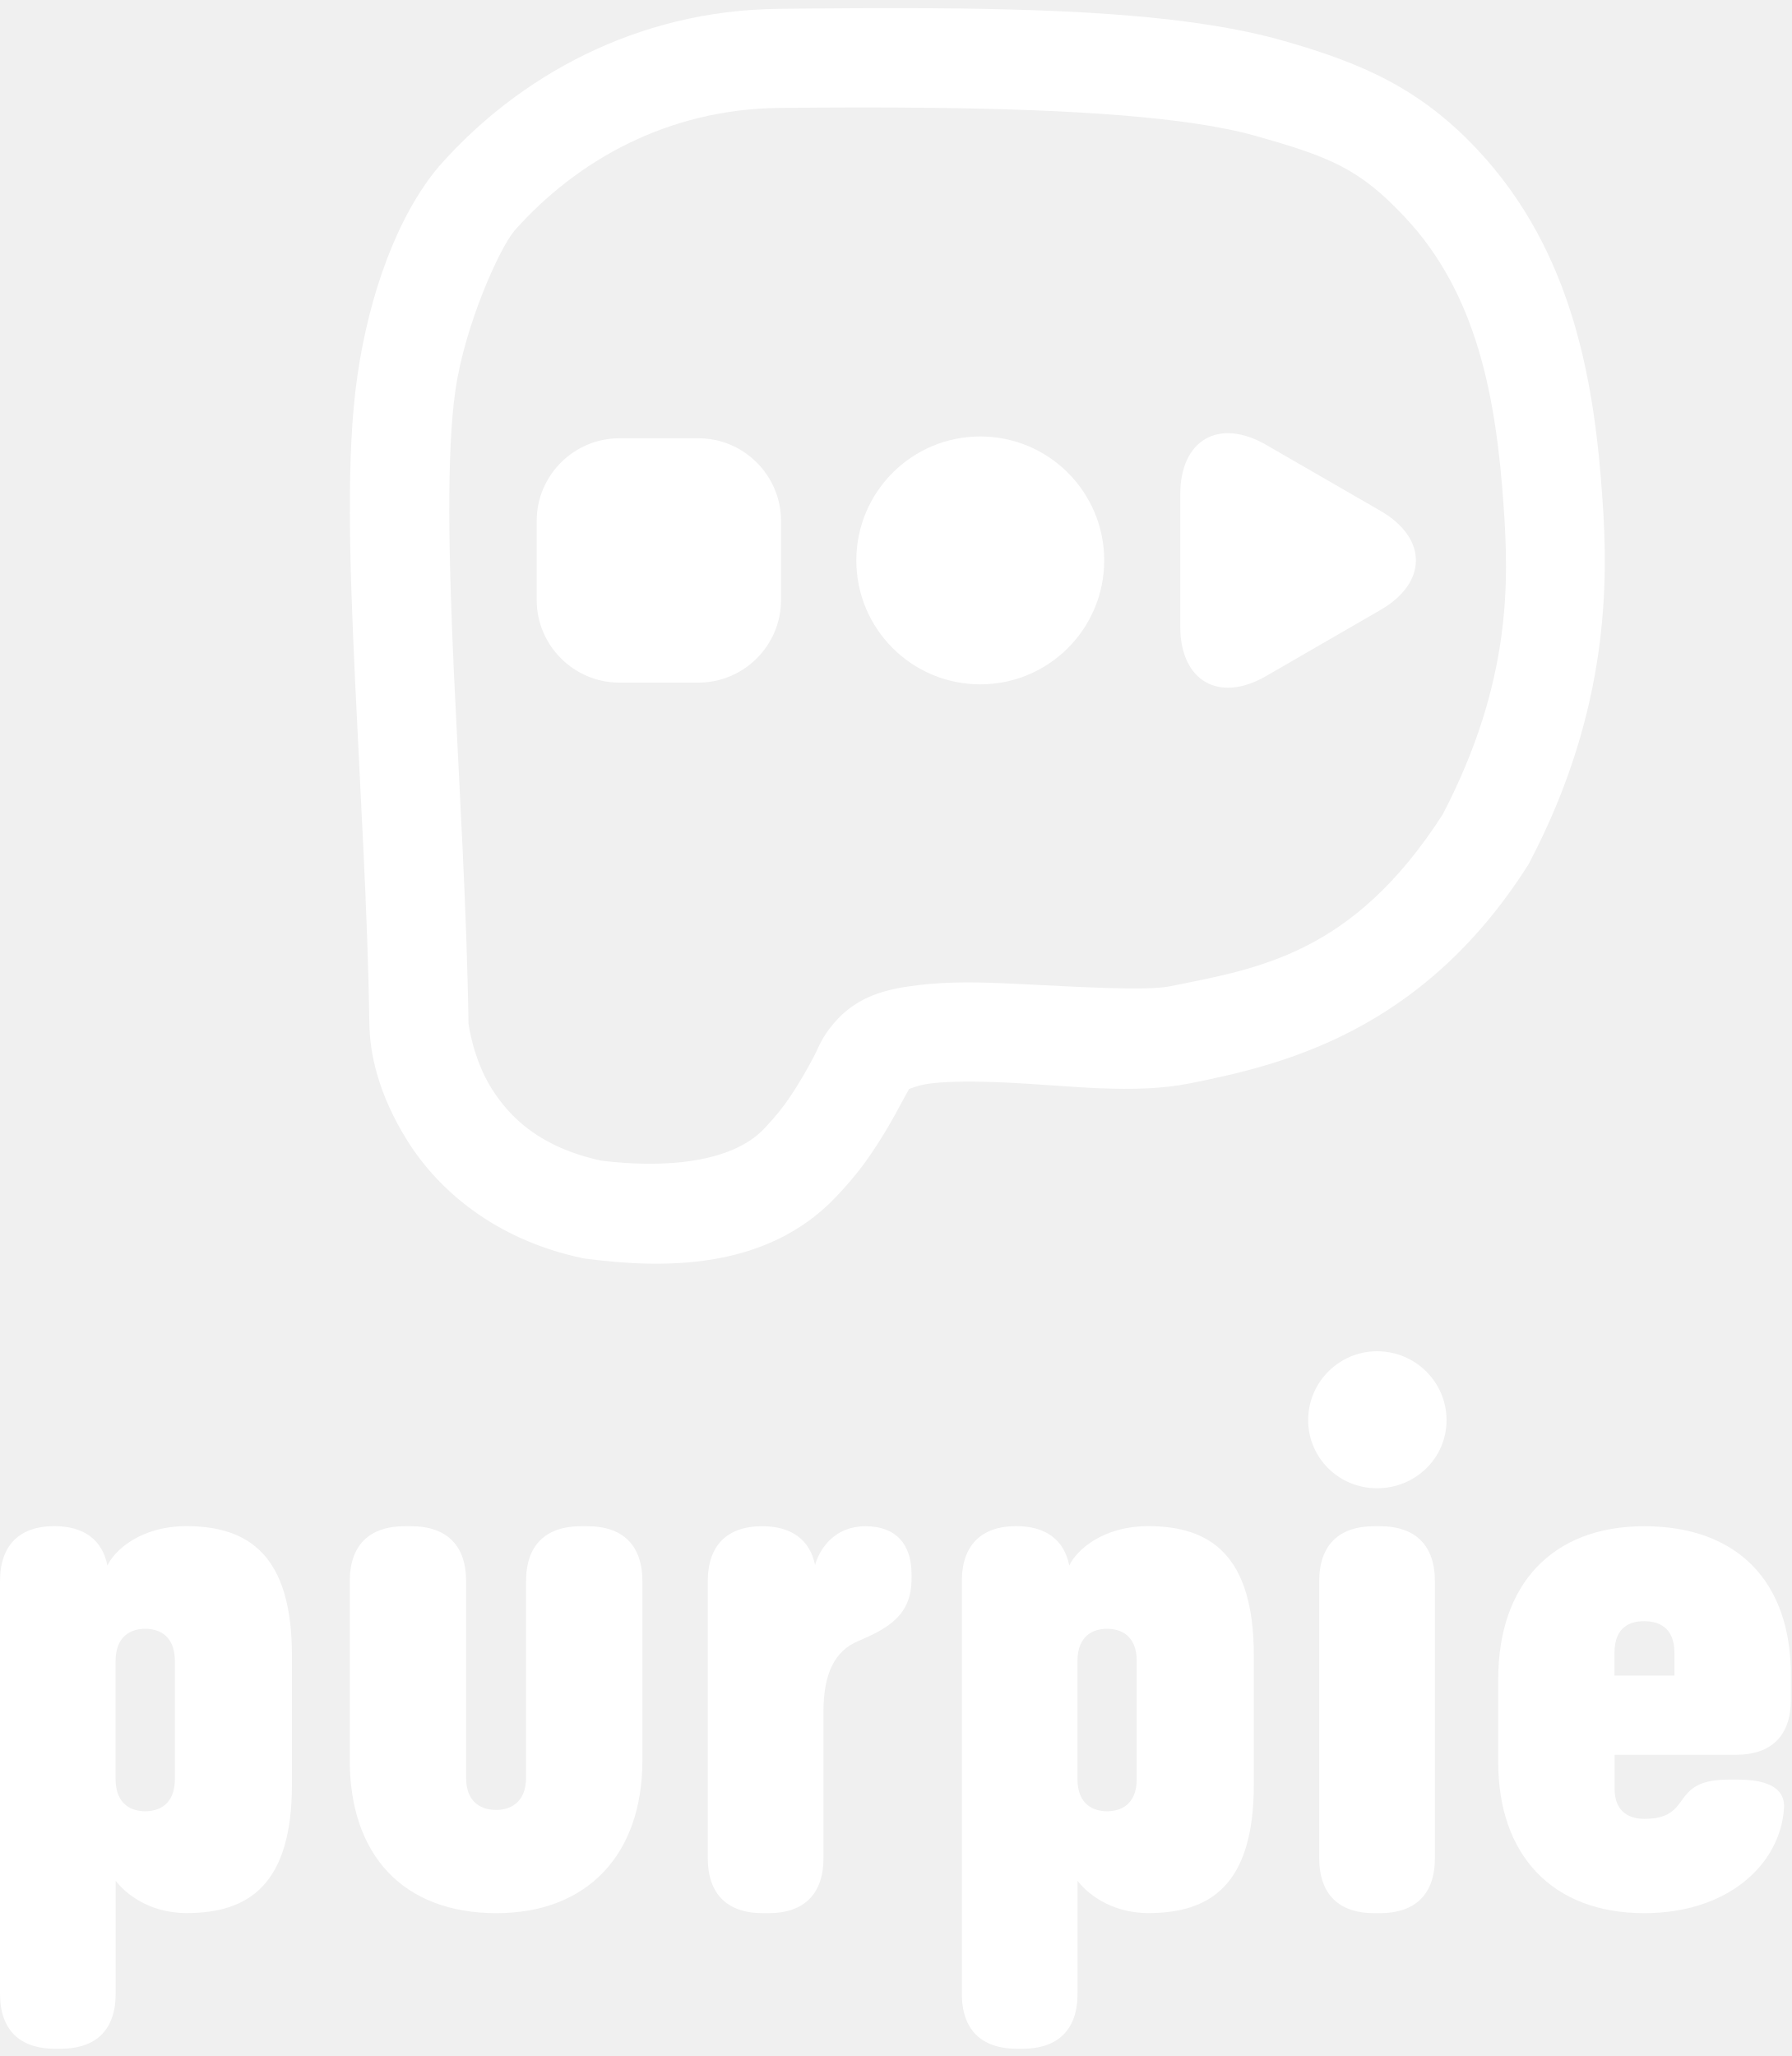
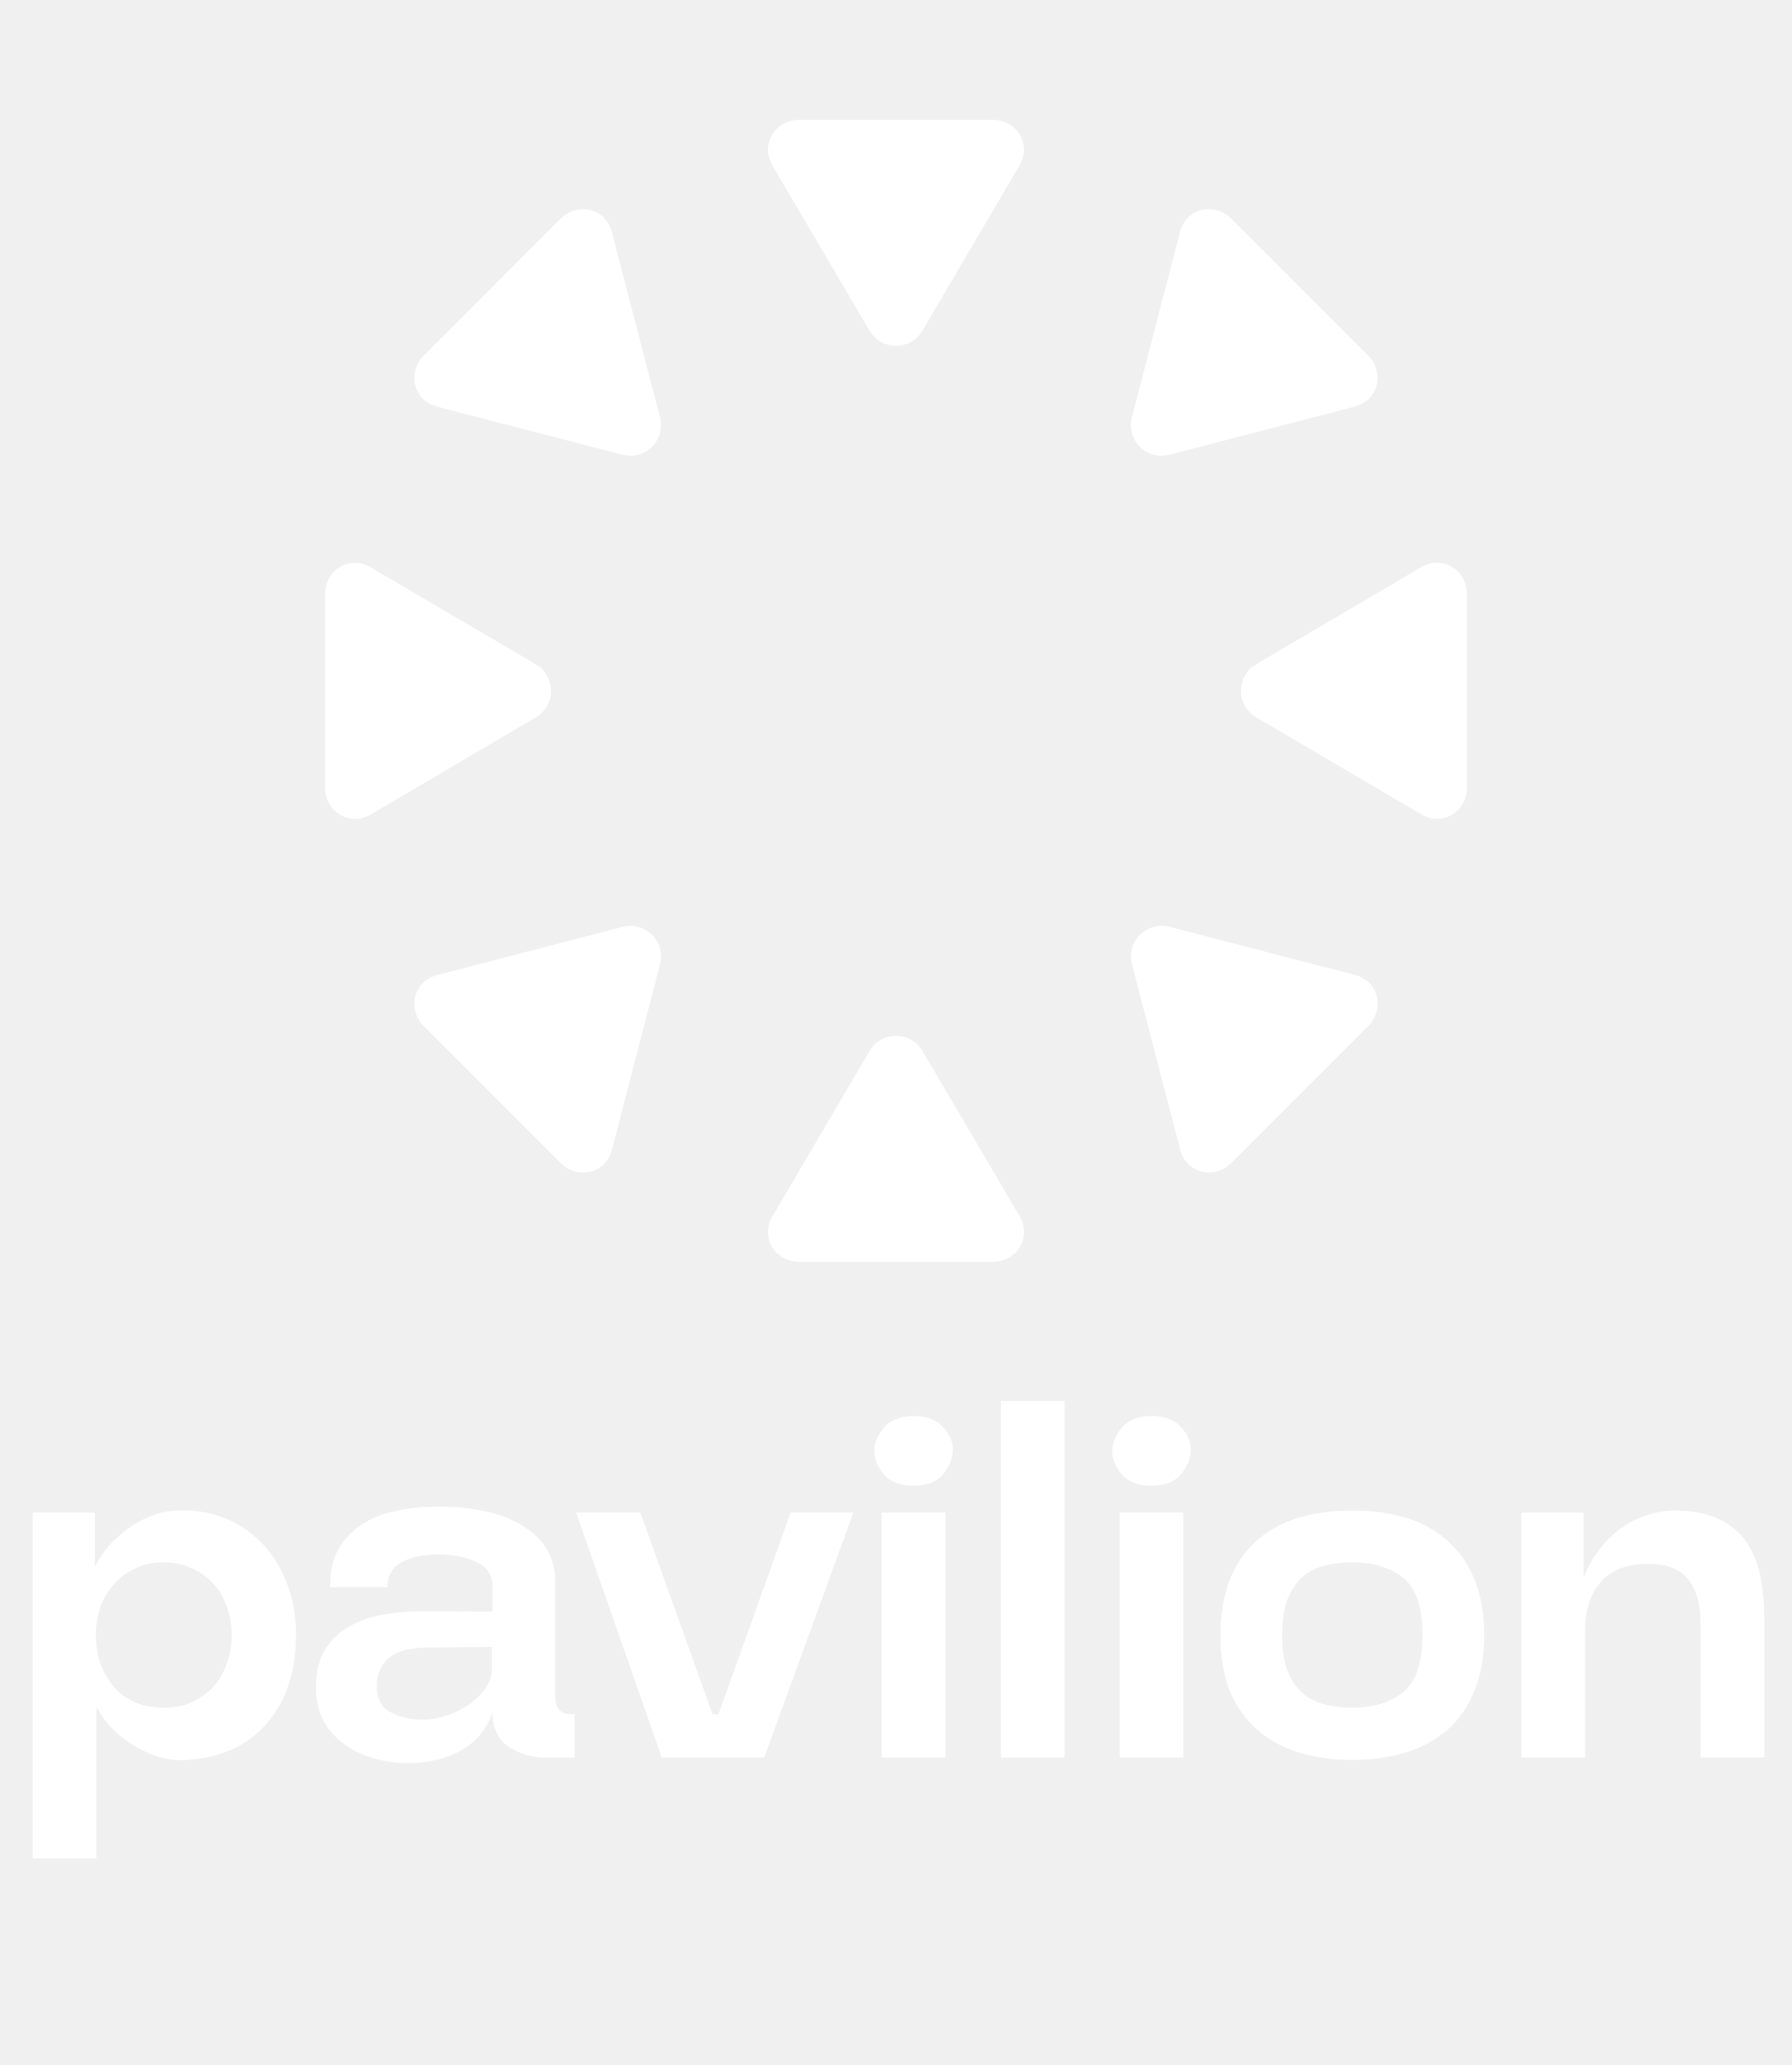
- <svg xmlns="http://www.w3.org/2000/svg" width="217" height="249" viewBox="0 0 217 249" fill="none">
-   <path d="M35.36 200.51V216.1C35.36 228.27 30.11 231.69 22.6 231.69C17.85 231.69 15.01 229.11 14.01 227.77V241.45C14.01 245.79 11.68 248.12 7.34 248.12H6.67C2.33 248.12 0 245.79 0 241.45V191.5C0 187.16 2.33 184.83 6.59 184.83C10.17 184.83 12.39 186.49 13.01 189.6C13.87 187.77 17 184.83 22.6 184.83C30.1 184.84 35.36 188.34 35.36 200.51ZM21.18 201.18C21.18 198.01 19.18 197.26 17.59 197.26C16 197.26 14 198.01 14 201.18V215.44C14 218.61 16 219.36 17.59 219.36C19.18 219.36 21.18 218.61 21.18 215.44V201.18Z" fill="white" />
-   <path d="M42.36 213.19V191.51C42.36 187.17 44.69 184.84 49.03 184.84H49.78C54.12 184.84 56.45 187.17 56.45 191.51V215.28C56.45 218.45 58.45 219.2 60.12 219.2C61.62 219.2 63.71 218.45 63.71 215.28V191.51C63.71 187.17 66.04 184.84 70.38 184.84H71.13C75.47 184.84 77.8 187.17 77.8 191.51V213.19C77.8 224.61 71.13 231.7 60.12 231.7C48.78 231.7 42.36 224.61 42.36 213.19Z" fill="white" />
-   <path d="M110.4 190.67V191.17C110.4 195.59 107.65 197.17 103.9 198.76C101.15 199.93 99.73 202.6 99.73 207.27V225.03C99.73 229.37 97.4 231.7 93.06 231.7H92.39C88.05 231.7 85.72 229.37 85.72 225.03V191.51C85.72 187.17 88.05 184.84 92.31 184.84C95.86 184.84 98.08 186.47 98.71 189.53C99.32 187.42 101.17 184.84 104.82 184.84C108.49 184.84 110.4 187 110.4 190.67Z" fill="white" />
-   <path d="M151.85 200.51V216.1C151.85 228.27 146.6 231.69 139.09 231.69C134.34 231.69 131.5 229.11 130.5 227.77V241.45C130.5 245.79 128.17 248.12 123.83 248.12H123.16C118.82 248.12 116.49 245.79 116.49 241.45V191.5C116.49 187.16 118.82 184.83 123.08 184.83C126.66 184.83 128.88 186.49 129.5 189.6C130.36 187.77 133.49 184.83 139.09 184.83C146.59 184.84 151.85 188.34 151.85 200.51ZM137.67 201.18C137.67 198.01 135.67 197.26 134.08 197.26C132.49 197.26 130.49 198.01 130.49 201.18V215.44C130.49 218.61 132.49 219.36 134.08 219.36C135.67 219.36 137.67 218.61 137.67 215.44V201.18Z" fill="white" />
-   <path d="M158.43 171.99C158.43 167.4 162.18 163.65 166.77 163.65C171.44 163.65 175.19 167.4 175.19 171.99C175.19 176.58 171.44 180.24 166.77 180.24C162.18 180.25 158.43 176.58 158.43 171.99ZM166.44 231.7C162.1 231.7 159.77 229.37 159.77 225.03V191.51C159.77 187.17 162.1 184.84 166.44 184.84H167.11C171.45 184.84 173.78 187.17 173.78 191.51V225.03C173.78 229.37 171.45 231.7 167.11 231.7H166.44Z" fill="white" />
-   <path d="M199.13 231.7C187.96 231.7 181.45 224.61 181.45 213.44V203.35C181.45 191.93 187.95 184.84 199.13 184.84C210.3 184.84 216.89 191.43 216.89 202.85V205.85C216.89 210.19 214.56 212.52 210.22 212.52H195.54V216.61C195.54 219.61 197.54 220.28 199.13 220.28C202.04 220.28 202.84 219.19 203.66 218.06C204.57 216.82 205.51 215.53 209.3 215.53H210.55C214.39 215.53 216.3 216.78 216.05 219.12C215.55 225.78 209.3 231.7 199.13 231.7ZM195.54 202.93H202.79V200.18C202.79 197.01 200.79 196.34 199.12 196.34C197.45 196.34 195.53 197.01 195.53 200.18V202.93H195.54Z" fill="white" />
-   <path d="M112.756 0.998C106.921 0.96 100.755 1.003 94.297 1.07C77.026 1.25 62.74 9.323 53.256 20.045L53.215 20.09L53.176 20.137C48.181 26.02 44.697 35.603 43.271 45.611C43.271 45.614 43.272 45.617 43.271 45.619C43.271 45.621 43.27 45.623 43.27 45.625C41.906 55.082 42.331 67.991 43.004 82.434C43.632 95.923 44.54 110.615 44.74 124.129V124.131C44.79 127.378 45.708 132.407 49.406 138.26C53.104 144.113 59.93 150.116 70.494 152.359L70.728 152.408L70.965 152.439C80.039 153.621 92.722 153.968 101.267 144.934C103.029 143.072 104.375 141.392 105.449 139.807L105.453 139.801C107.125 137.345 108.301 135.214 109.121 133.666C109.854 132.282 110.331 131.582 110.023 131.906C110.179 131.901 111.079 131.407 112.795 131.203C115.121 130.926 118.482 130.948 122.109 131.119C129.364 131.461 137.302 132.575 144.125 131.201H144.127C154.848 129.039 172.025 125.211 184.979 104.896L185.115 104.683L185.231 104.461C195.057 85.761 194.734 70.012 194.076 60.476V60.474C193.118 46.631 190.648 30.583 178.883 18.072C172 10.745 164.975 7.628 155.277 4.895C144.785 1.937 130.261 1.111 112.756 0.998ZM112.729 13.057C130.011 13.257 143.944 14.168 152.021 16.445C161.124 19.011 164.639 20.435 170.137 26.287L170.139 26.289V26.291C178.951 35.66 181.202 48.269 182.104 61.305C182.723 70.281 183.122 82.518 174.727 98.631C163.861 115.541 152.509 117.269 141.754 119.438C138.696 120.053 130.41 119.498 122.676 119.133C118.808 118.95 114.983 118.859 111.379 119.287C107.775 119.716 103.949 120.422 100.969 123.945C99.446 125.745 99.254 126.659 98.518 128.049C97.781 129.439 96.867 131.092 95.531 133.053L95.525 133.061L95.521 133.067C94.837 134.078 93.945 135.212 92.551 136.686V136.688C88.603 140.862 80.382 141.509 72.791 140.561C65.424 138.942 61.797 135.406 59.551 131.85C57.282 128.26 56.741 123.988 56.74 123.952V123.95C56.534 110.03 55.614 95.231 54.992 81.877C54.326 67.573 54.073 54.771 55.148 47.328V47.321L55.15 47.315C56.262 39.495 60.428 30.177 62.301 27.942C69.835 19.453 80.824 13.21 94.422 13.069H94.424C100.835 13.002 106.968 12.99 112.729 13.057Z" fill="white" />
-   <path d="M118.72 82.88C127.01 82.88 133.73 76.159 133.73 67.87C133.73 59.58 127.01 52.86 118.72 52.86C110.43 52.86 103.71 59.58 103.71 67.87C103.71 76.159 110.43 82.88 118.72 82.88Z" fill="white" />
-   <path d="M94.59 72.67C94.59 78.17 90.09 82.67 84.59 82.67H75C69.5 82.67 65 78.17 65 72.67V63.08C65 57.58 69.5 53.08 75 53.08H84.59C90.09 53.08 94.59 57.58 94.59 63.08V72.67Z" fill="white" />
-   <path d="M167.19 73.87C172.91 70.57 172.91 65.169 167.19 61.87L153.33 53.87C147.61 50.569 142.94 53.27 142.94 59.87V75.879C142.94 82.48 147.62 85.18 153.33 81.88L167.19 73.87Z" fill="white" />
+ <svg xmlns="http://www.w3.org/2000/svg" width="217" height="250" viewBox="0 0 217 250" fill="none">
+   <g clip-path="url(#clip0_216_40)">
+     <path fill-rule="evenodd" clip-rule="evenodd" d="M93.468 19.917C92.1 17.419 93.842 14.564 96.733 14.5H120.272C123.163 14.564 124.896 17.419 123.519 19.917L111.708 40.018C111.061 41.122 109.884 41.861 108.498 41.861C107.112 41.861 105.935 41.113 105.288 40.018L93.468 19.917ZM149.06 26.429C146.972 24.432 143.716 25.216 142.923 27.952L137.067 50.524C136.748 51.756 137.067 53.114 138.034 54.09C139.001 55.066 140.378 55.376 141.6 55.057L164.163 49.193C166.899 48.399 167.693 45.153 165.696 43.064L149.06 26.429ZM52.815 49.202C50.079 48.408 49.295 45.153 51.292 43.064L67.927 26.429C70.016 24.431 73.263 25.225 74.056 27.961L79.92 50.524C80.24 51.746 79.93 53.123 78.954 54.09C77.978 55.057 76.619 55.376 75.388 55.057L52.815 49.202ZM44.782 98.67C42.283 100.038 39.428 98.296 39.364 95.405V71.866C39.428 68.975 42.283 67.242 44.782 68.619L64.882 80.43C65.986 81.077 66.725 82.254 66.725 83.64C66.725 85.026 65.977 86.203 64.882 86.85L44.782 98.67ZM67.928 140.841C70.016 142.839 73.272 142.054 74.066 139.318L79.921 116.746C80.24 115.515 79.921 114.156 78.954 113.18C77.987 112.204 76.61 111.894 75.388 112.213L52.825 118.077C50.089 118.871 49.295 122.118 51.293 124.206L67.928 140.841ZM123.533 147.353C124.902 149.852 123.16 152.707 120.268 152.771H96.729C93.838 152.707 92.106 149.852 93.483 147.353L105.293 127.252C105.941 126.149 107.117 125.41 108.504 125.41C109.89 125.41 111.066 126.158 111.714 127.252L123.533 147.353ZM165.707 124.197C167.705 122.109 166.92 118.853 164.184 118.059L141.612 112.204C140.381 111.885 139.022 112.204 138.046 113.171C137.07 114.138 136.76 115.515 137.079 116.737L142.944 139.3C143.737 142.036 146.984 142.83 149.072 140.832L165.707 124.197ZM172.218 68.601C174.717 67.233 177.572 68.975 177.636 71.866V95.405C177.572 98.296 174.717 100.029 172.218 98.652L152.118 86.841C151.014 86.194 150.275 85.017 150.275 83.631C150.275 82.245 151.023 81.068 152.118 80.421L172.218 68.601Z" fill="white" />
+     <path d="M3.957 225.005V183.119H11.49V189.688C11.932 188.805 12.495 187.961 13.178 187.157C13.901 186.354 14.684 185.65 15.528 185.048C16.412 184.405 17.336 183.903 18.301 183.541C19.305 183.139 20.309 182.918 21.314 182.878C23.283 182.758 25.131 183.019 26.859 183.662C28.627 184.305 30.173 185.289 31.499 186.615C32.825 187.9 33.87 189.508 34.633 191.436C35.437 193.365 35.839 195.534 35.839 197.945C35.839 202.365 34.653 205.941 32.283 208.673C29.912 211.405 26.617 212.871 22.399 213.072C21.274 213.153 20.169 213.012 19.084 212.65C17.999 212.289 16.975 211.807 16.01 211.204C15.046 210.601 14.182 209.898 13.419 209.095C12.696 208.291 12.113 207.467 11.671 206.624V225.005H3.957ZM19.807 206.744C21.093 206.744 22.238 206.523 23.242 206.081C24.247 205.599 25.111 204.976 25.834 204.213C26.557 203.409 27.1 202.465 27.461 201.38C27.863 200.296 28.064 199.15 28.064 197.945C28.064 196.74 27.863 195.595 27.461 194.51C27.1 193.425 26.557 192.501 25.834 191.738C25.111 190.934 24.247 190.311 23.242 189.869C22.238 189.387 21.093 189.146 19.807 189.146C18.562 189.146 17.437 189.387 16.432 189.869C15.428 190.311 14.564 190.934 13.841 191.738C13.117 192.541 12.555 193.485 12.153 194.57C11.792 195.615 11.611 196.74 11.611 197.945C11.611 200.396 12.334 202.485 13.78 204.213C15.267 205.9 17.276 206.744 19.807 206.744ZM65.717 212.771C64.231 212.731 62.844 212.289 61.559 211.445C60.313 210.601 59.67 209.235 59.63 207.347C58.947 209.235 57.842 210.662 56.315 211.626C54.789 212.59 53.021 213.173 51.012 213.374C49.565 213.534 48.119 213.474 46.673 213.193C45.226 212.952 43.9 212.49 42.695 211.807C41.489 211.124 40.485 210.24 39.681 209.155C38.878 208.03 38.416 206.684 38.295 205.117C38.175 203.068 38.456 201.4 39.139 200.115C39.862 198.789 40.847 197.764 42.092 197.041C43.338 196.278 44.764 195.755 46.371 195.474C47.978 195.193 49.586 195.052 51.193 195.052L59.63 195.113V191.979C59.63 190.733 59.047 189.809 57.882 189.206C56.717 188.563 55.13 188.222 53.121 188.182C51.273 188.182 49.766 188.503 48.601 189.146C47.476 189.789 46.914 190.793 46.914 192.159H39.983C39.943 190.351 40.264 188.845 40.947 187.639C41.63 186.394 42.554 185.389 43.719 184.626C44.925 183.822 46.311 183.26 47.878 182.938C49.485 182.577 51.173 182.396 52.94 182.396C57.44 182.396 60.936 183.2 63.427 184.807C65.958 186.414 67.224 188.604 67.224 191.376V205.298C67.224 205.981 67.365 206.523 67.646 206.925C67.967 207.327 68.469 207.528 69.152 207.528H69.574V212.771H65.717ZM45.648 203.731C45.528 205.378 46.03 206.543 47.155 207.226C48.32 207.869 49.686 208.191 51.253 208.191C52.097 208.191 52.961 208.05 53.844 207.769C54.769 207.488 55.612 207.106 56.376 206.624C57.179 206.142 57.862 205.559 58.425 204.876C58.987 204.193 59.369 203.429 59.57 202.586V199.392L51.976 199.452C51.253 199.452 50.53 199.512 49.806 199.633C49.083 199.713 48.42 199.914 47.818 200.235C47.255 200.517 46.773 200.938 46.371 201.501C45.969 202.063 45.728 202.807 45.648 203.731ZM69.768 183.119H77.543L86.282 207.528H87.005L95.744 183.119H103.337L92.549 212.771H80.134L69.768 183.119ZM105.864 175.646C105.864 174.722 106.245 173.798 107.009 172.874C107.812 171.909 109.018 171.427 110.625 171.427C112.192 171.427 113.377 171.869 114.18 172.753C114.984 173.597 115.386 174.521 115.386 175.526C115.386 176.49 115.004 177.454 114.241 178.418C113.518 179.383 112.312 179.865 110.625 179.865C109.018 179.865 107.812 179.403 107.009 178.479C106.245 177.555 105.864 176.61 105.864 175.646ZM106.768 212.771V183.119H114.482V212.771H106.768ZM121.204 212.771V169.619H128.918V212.771H121.204ZM134.677 175.646C134.677 174.722 135.058 173.798 135.822 172.874C136.625 171.909 137.831 171.427 139.438 171.427C141.005 171.427 142.19 171.869 142.994 172.753C143.797 173.597 144.199 174.521 144.199 175.526C144.199 176.49 143.817 177.454 143.054 178.418C142.331 179.383 141.125 179.865 139.438 179.865C137.831 179.865 136.625 179.403 135.822 178.479C135.058 177.555 134.677 176.61 134.677 175.646ZM135.581 212.771V183.119H143.295V212.771H135.581ZM147.787 197.945C147.787 193.164 149.133 189.467 151.825 186.856C154.557 184.204 158.535 182.878 163.758 182.878C168.981 182.878 172.939 184.204 175.631 186.856C178.363 189.508 179.729 193.204 179.729 197.945C179.729 200.637 179.307 202.947 178.463 204.876C177.66 206.804 176.535 208.371 175.088 209.577C173.642 210.782 171.954 211.666 170.026 212.229C168.097 212.791 166.008 213.072 163.758 213.072C161.548 213.072 159.459 212.791 157.49 212.229C155.561 211.666 153.874 210.782 152.427 209.577C150.981 208.371 149.836 206.804 148.992 204.876C148.189 202.947 147.787 200.637 147.787 197.945ZM163.758 206.744C166.289 206.744 168.338 206.121 169.905 204.876C171.472 203.63 172.256 201.32 172.256 197.945C172.256 194.57 171.472 192.26 169.905 191.014C168.338 189.769 166.289 189.146 163.758 189.146C162.512 189.146 161.367 189.287 160.323 189.568C159.278 189.849 158.374 190.331 157.61 191.014C156.887 191.697 156.305 192.601 155.863 193.726C155.461 194.851 155.26 196.258 155.26 197.945C155.26 199.633 155.461 201.039 155.863 202.164C156.305 203.289 156.887 204.193 157.61 204.876C158.374 205.559 159.278 206.041 160.323 206.322C161.367 206.604 162.512 206.744 163.758 206.744ZM184.228 212.771V183.119H191.762V191.075C192.244 189.749 192.887 188.584 193.69 187.579C194.494 186.534 195.378 185.671 196.342 184.988C197.306 184.305 198.291 183.802 199.295 183.481C200.34 183.119 201.344 182.918 202.308 182.878C204.719 182.838 206.668 183.18 208.154 183.903C209.641 184.626 210.786 185.61 211.59 186.856C212.393 188.061 212.936 189.467 213.217 191.075C213.498 192.642 213.639 194.249 213.639 195.896V212.771H205.924V196.438C205.924 194.188 205.422 192.441 204.418 191.195C203.413 189.95 201.806 189.327 199.596 189.327C197.025 189.327 195.096 190.07 193.811 191.557C192.565 193.003 191.942 194.992 191.942 197.523V212.771H184.228Z" fill="white" />
+   </g>
+   <defs>
+     <clipPath id="clip0_216_40">
+       <rect width="217" height="249" fill="white" transform="translate(0 0.5)" />
+     </clipPath>
+   </defs>
</svg>
